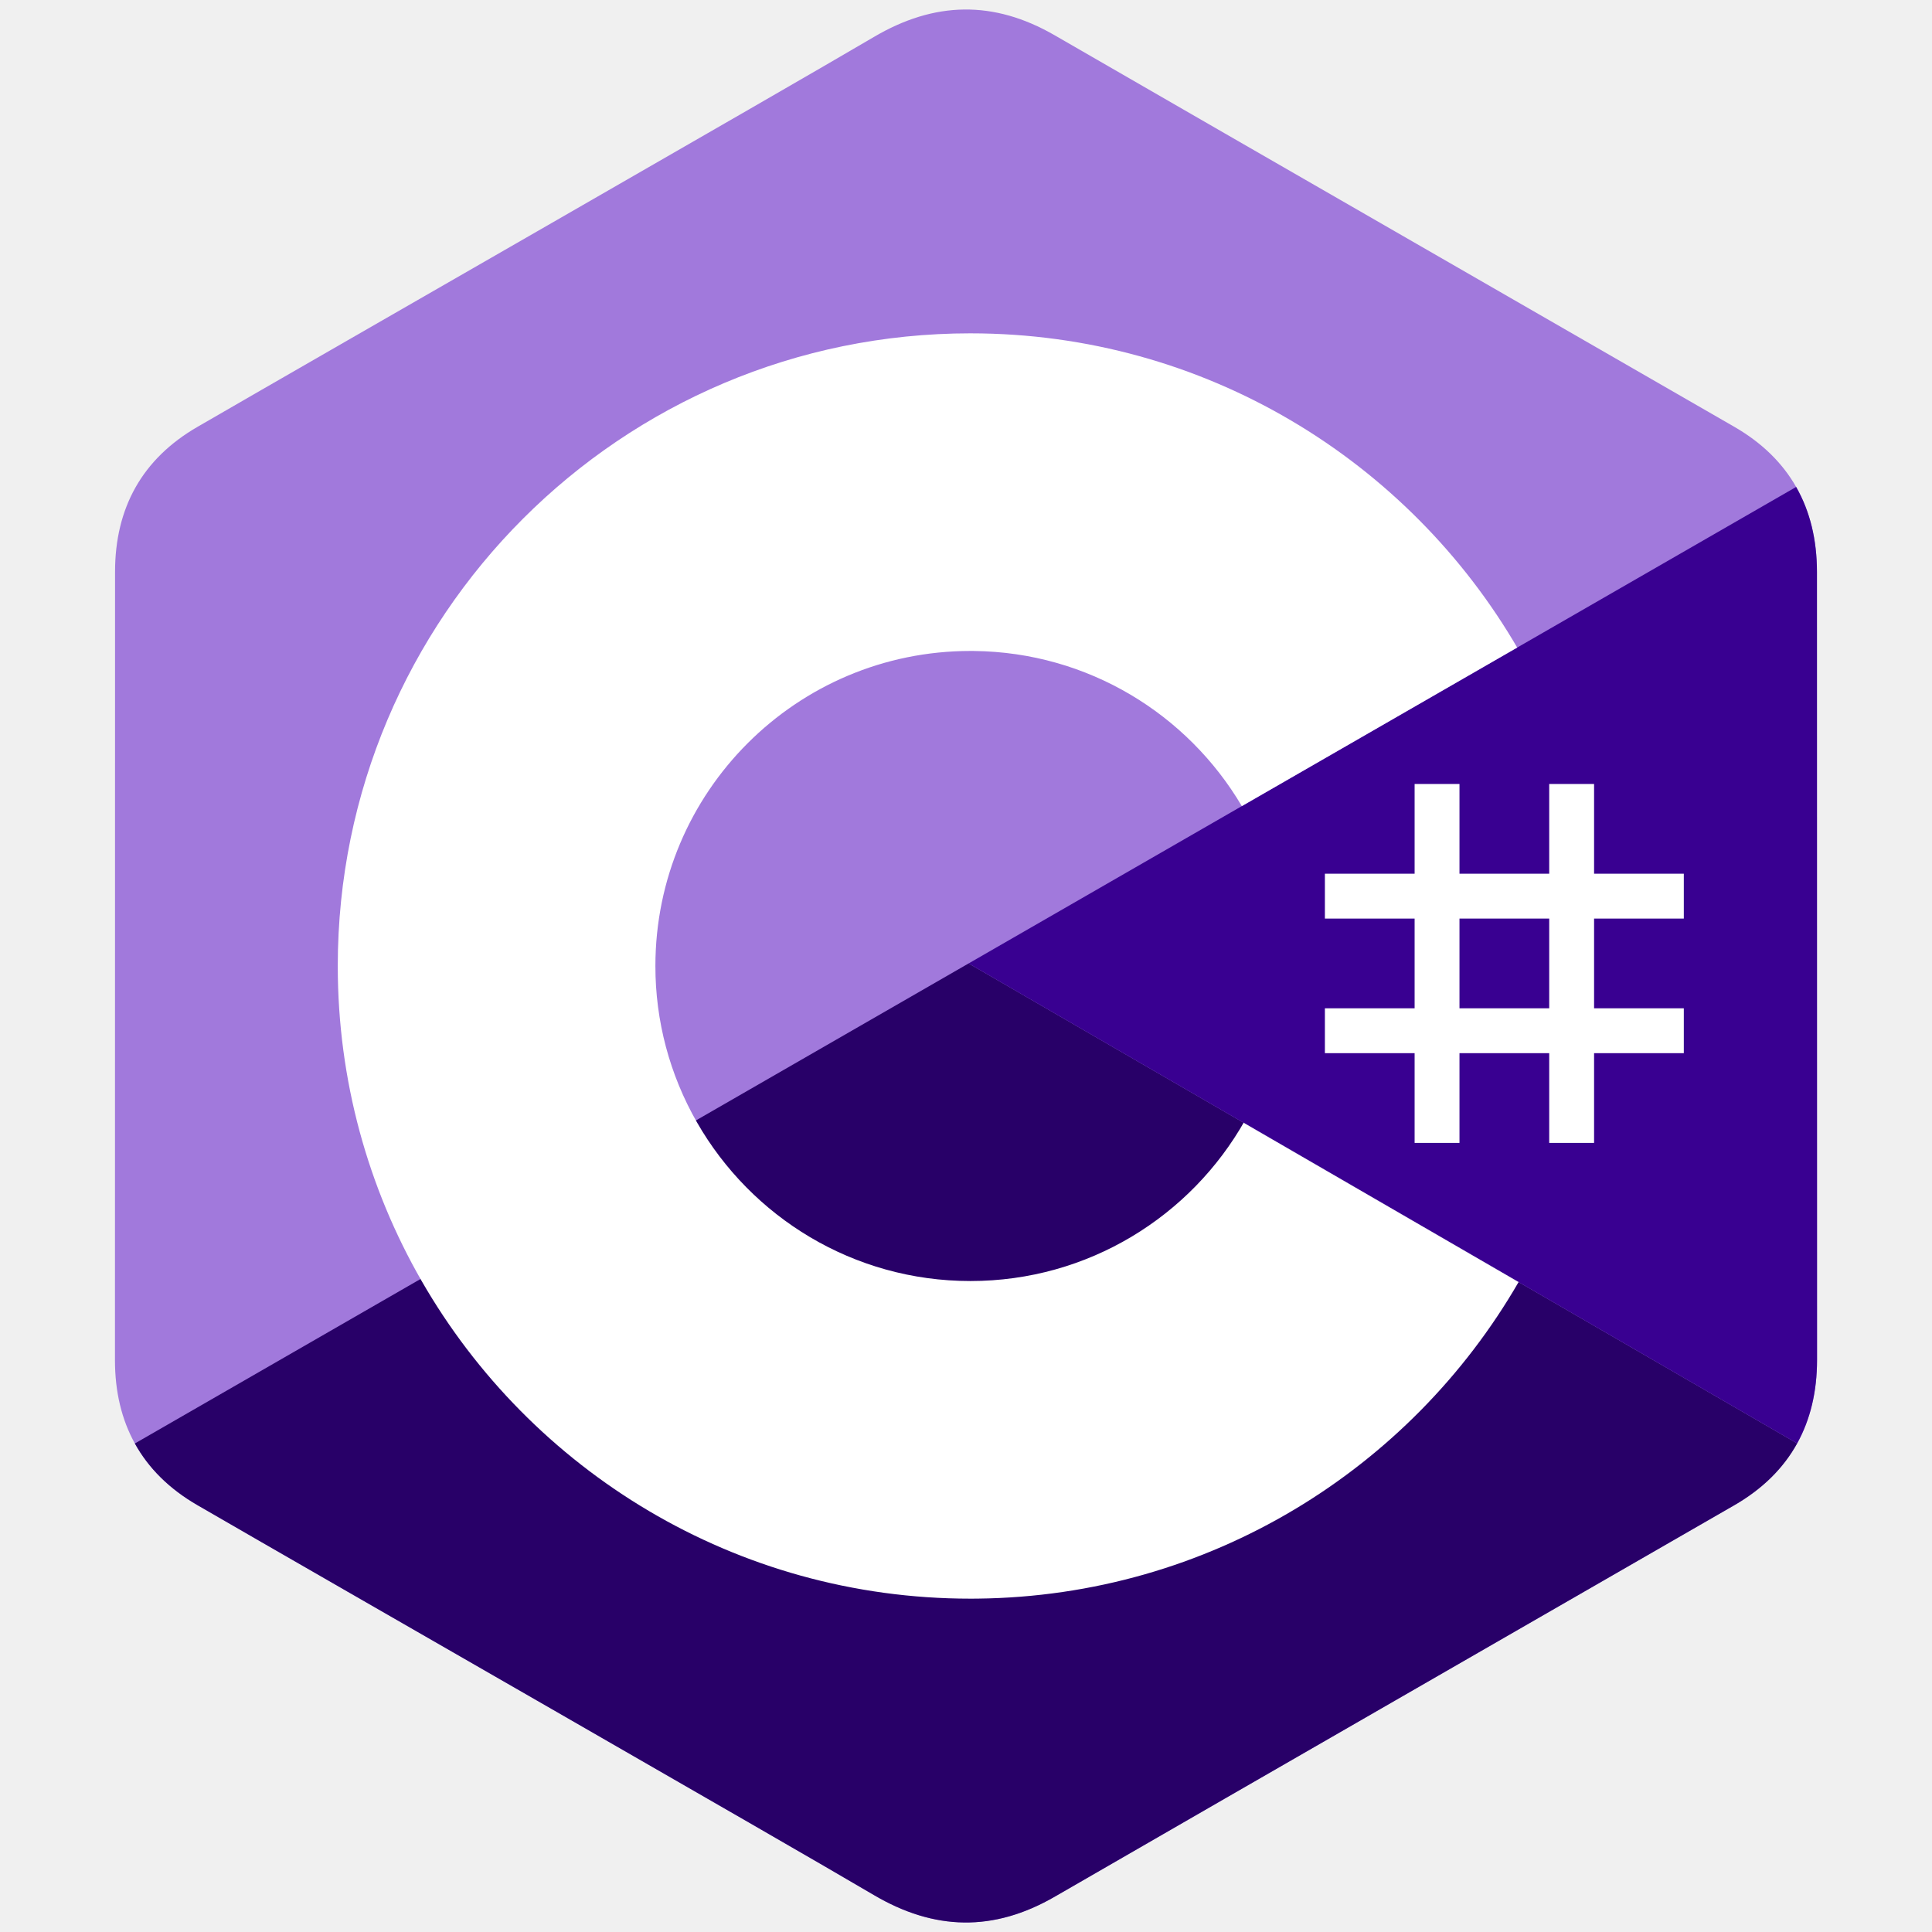
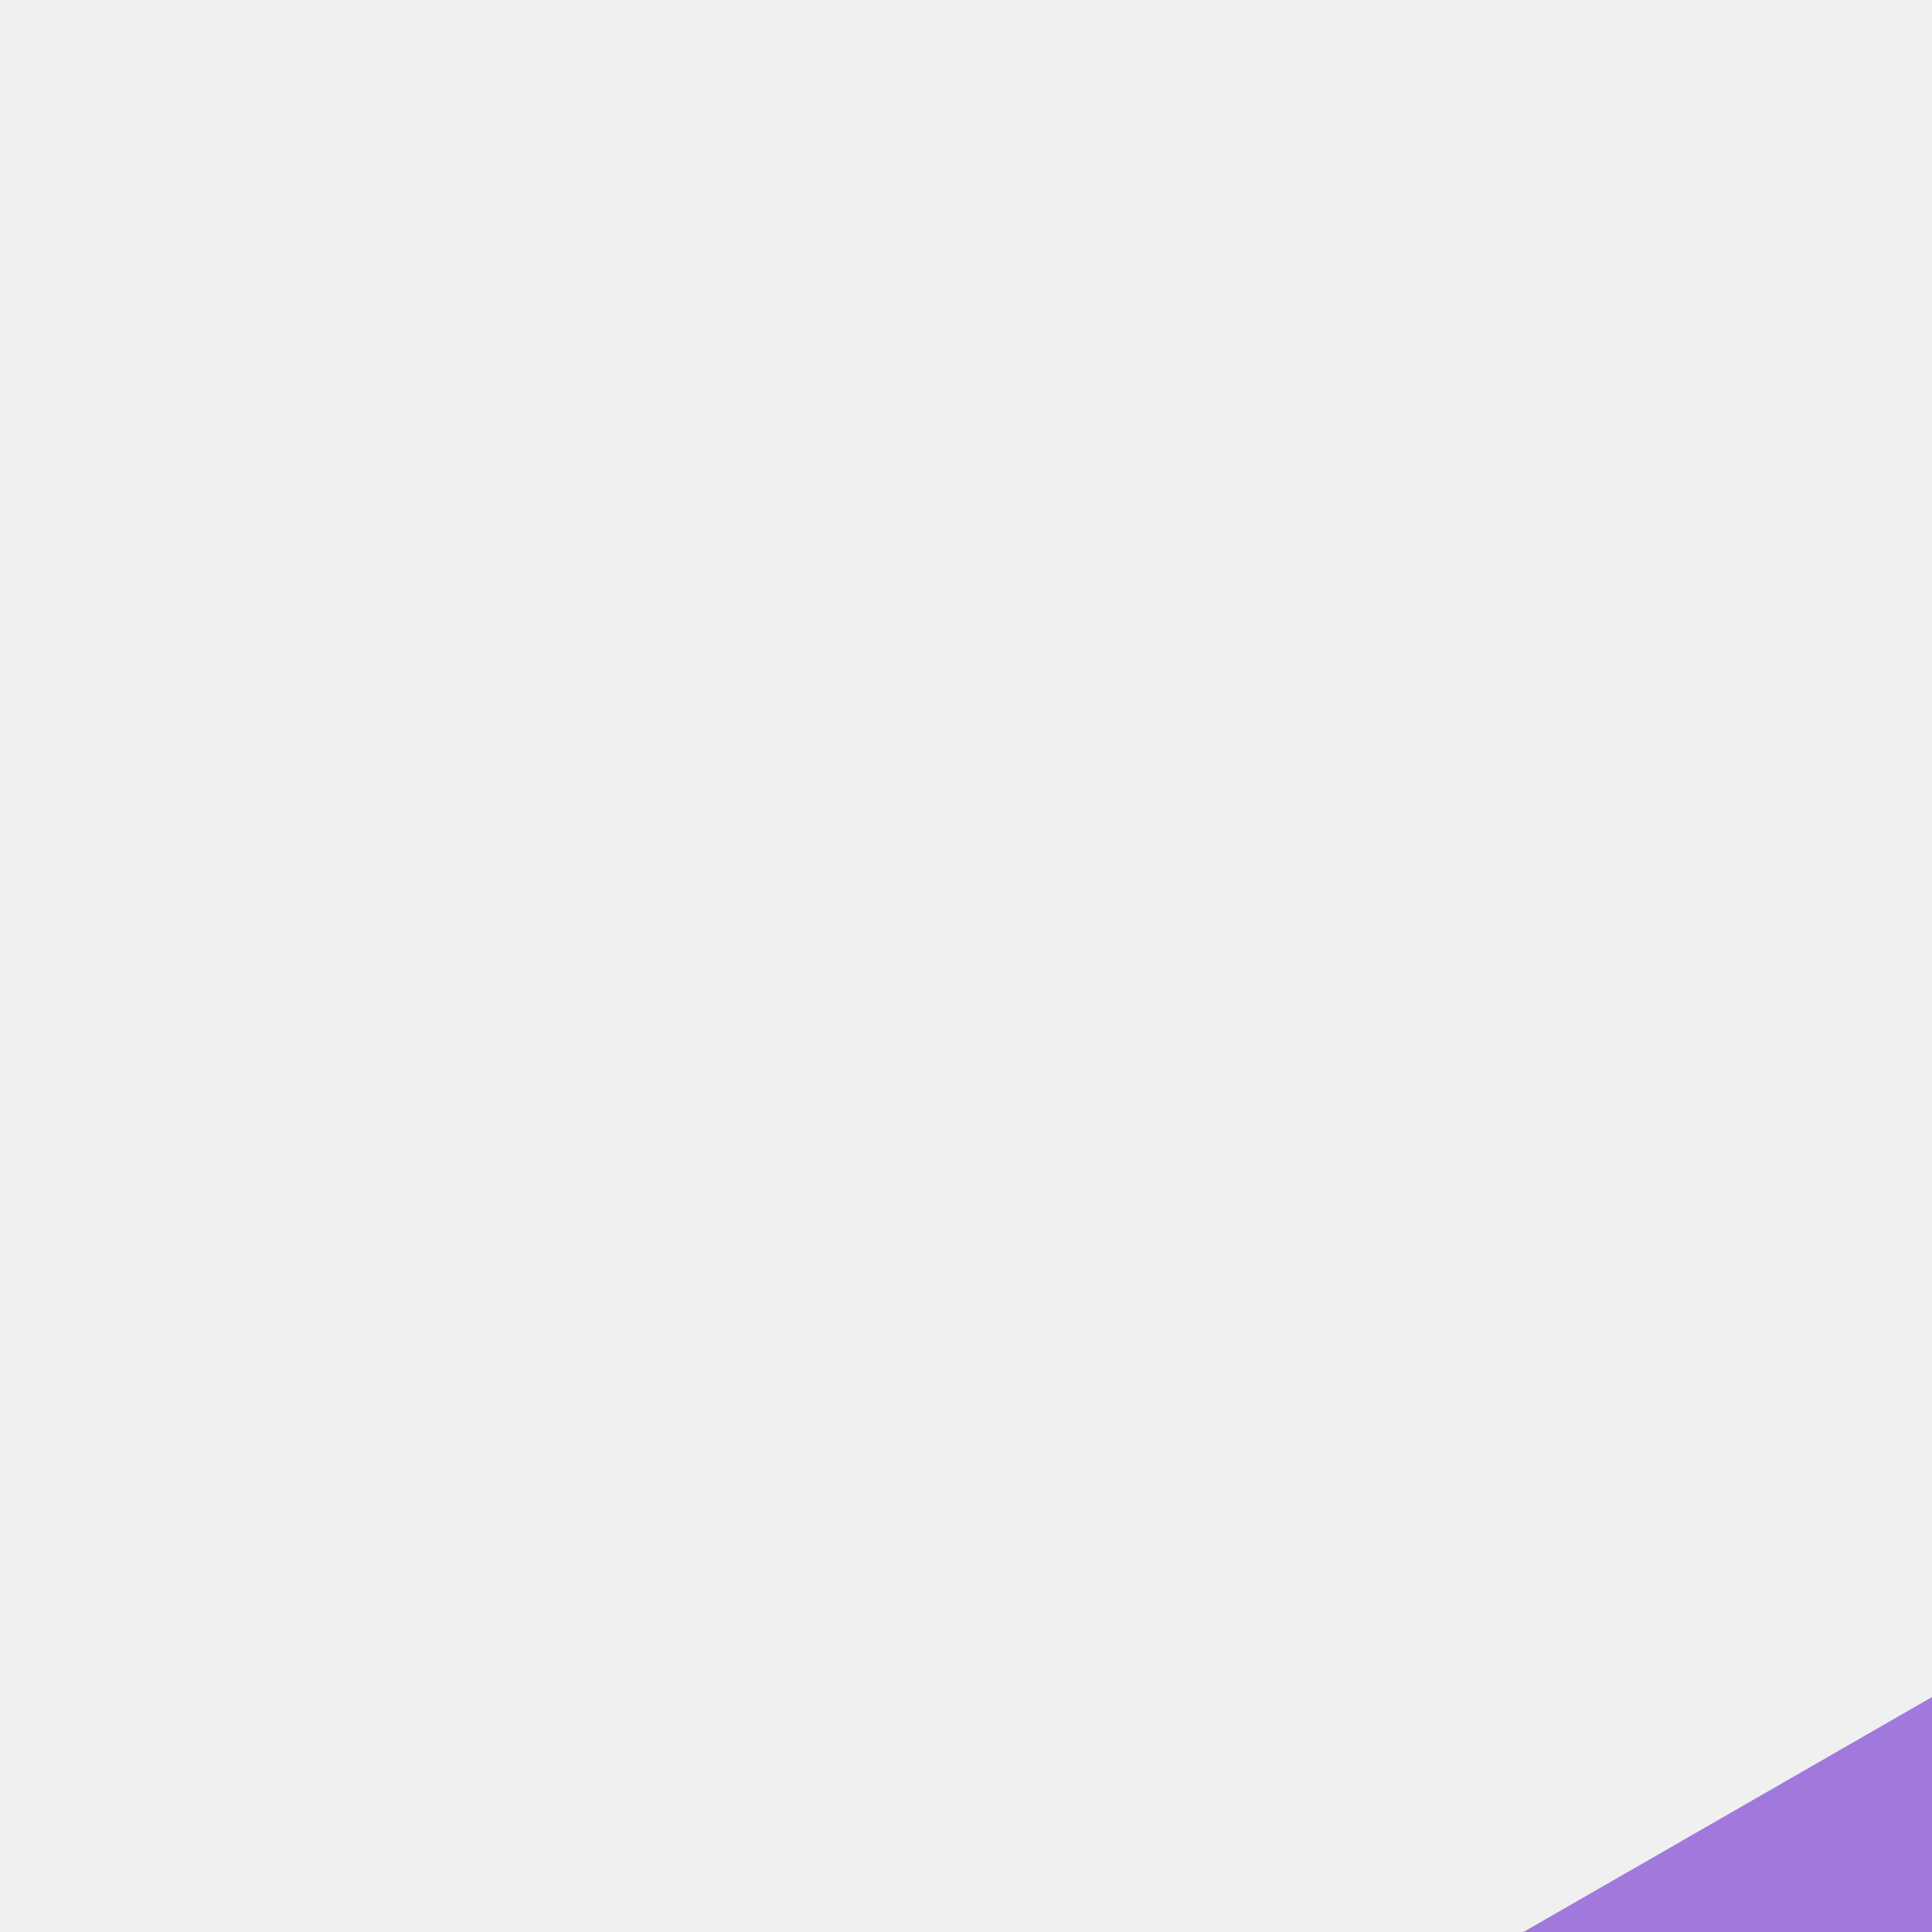
- <svg xmlns="http://www.w3.org/2000/svg" viewBox="0 -1.428 255.582 290.108" width="48px" height="48px">
+ <svg xmlns="http://www.w3.org/2000/svg" viewBox="0 0 48 48" width="48px" height="48px">
  <path d="m255.569 84.452c-.002-4.83-1.035-9.098-3.124-12.76-2.052-3.603-5.125-6.622-9.247-9.009-34.025-19.619-68.083-39.178-102.097-58.817-9.17-5.294-18.061-5.1-27.163.27-13.543 7.986-81.348 46.833-101.553 58.536-8.321 4.818-12.37 12.19-12.372 21.771-.013 39.455 0 78.91-.013 118.365 0 4.724.991 8.91 2.988 12.517 2.053 3.711 5.169 6.813 9.386 9.254 20.206 11.703 88.02 50.547 101.56 58.536 9.106 5.373 17.997 5.565 27.17.27 34.015-19.64 68.075-39.199 102.105-58.818 4.217-2.44 7.333-5.544 9.386-9.252 1.994-3.608 2.987-7.793 2.987-12.518 0 0 0-78.889-.013-118.345" fill="#a179dc" />
  <path d="m128.182 143.241-125.194 72.084c2.053 3.711 5.169 6.813 9.386 9.254 20.206 11.703 88.02 50.547 101.56 58.536 9.106 5.373 17.997 5.565 27.17.27 34.015-19.64 68.075-39.199 102.105-58.818 4.217-2.44 7.333-5.544 9.386-9.252z" fill="#280068" />
  <path d="m255.569 84.452c-.002-4.83-1.035-9.098-3.124-12.76l-124.263 71.55 124.413 72.073c1.994-3.608 2.985-7.793 2.987-12.518 0 0 0-78.889-.013-118.345" fill="#390091" />
  <g fill="#fff">
    <path d="m201.892 116.294v13.474h13.474v-13.474h6.737v13.474h13.474v6.737h-13.474v13.473h13.474v6.737h-13.474v13.474h-6.737v-13.474h-13.474v13.474h-6.737v-13.474h-13.473v-6.737h13.473v-13.473h-13.473v-6.737h13.473v-13.474zm13.474 20.21h-13.474v13.474h13.474z" />
    <path d="m128.457 48.626c35.144 0 65.827 19.086 82.262 47.456l-.16-.273-41.35 23.808c-8.146-13.793-23.08-23.102-40.213-23.294l-.54-.003c-26.125 0-47.305 21.18-47.305 47.305a47.08 47.08 0 0 0 6.239 23.47c8.154 14.235 23.483 23.836 41.067 23.836 17.693 0 33.109-9.723 41.221-24.11l-.197.345 41.287 23.918c-16.255 28.13-46.518 47.157-81.253 47.536l-1.058.006c-35.255 0-66.025-19.204-82.419-47.724-8.003-13.923-12.582-30.064-12.582-47.277 0-52.466 42.532-95 95-95z" />
  </g>
</svg>
